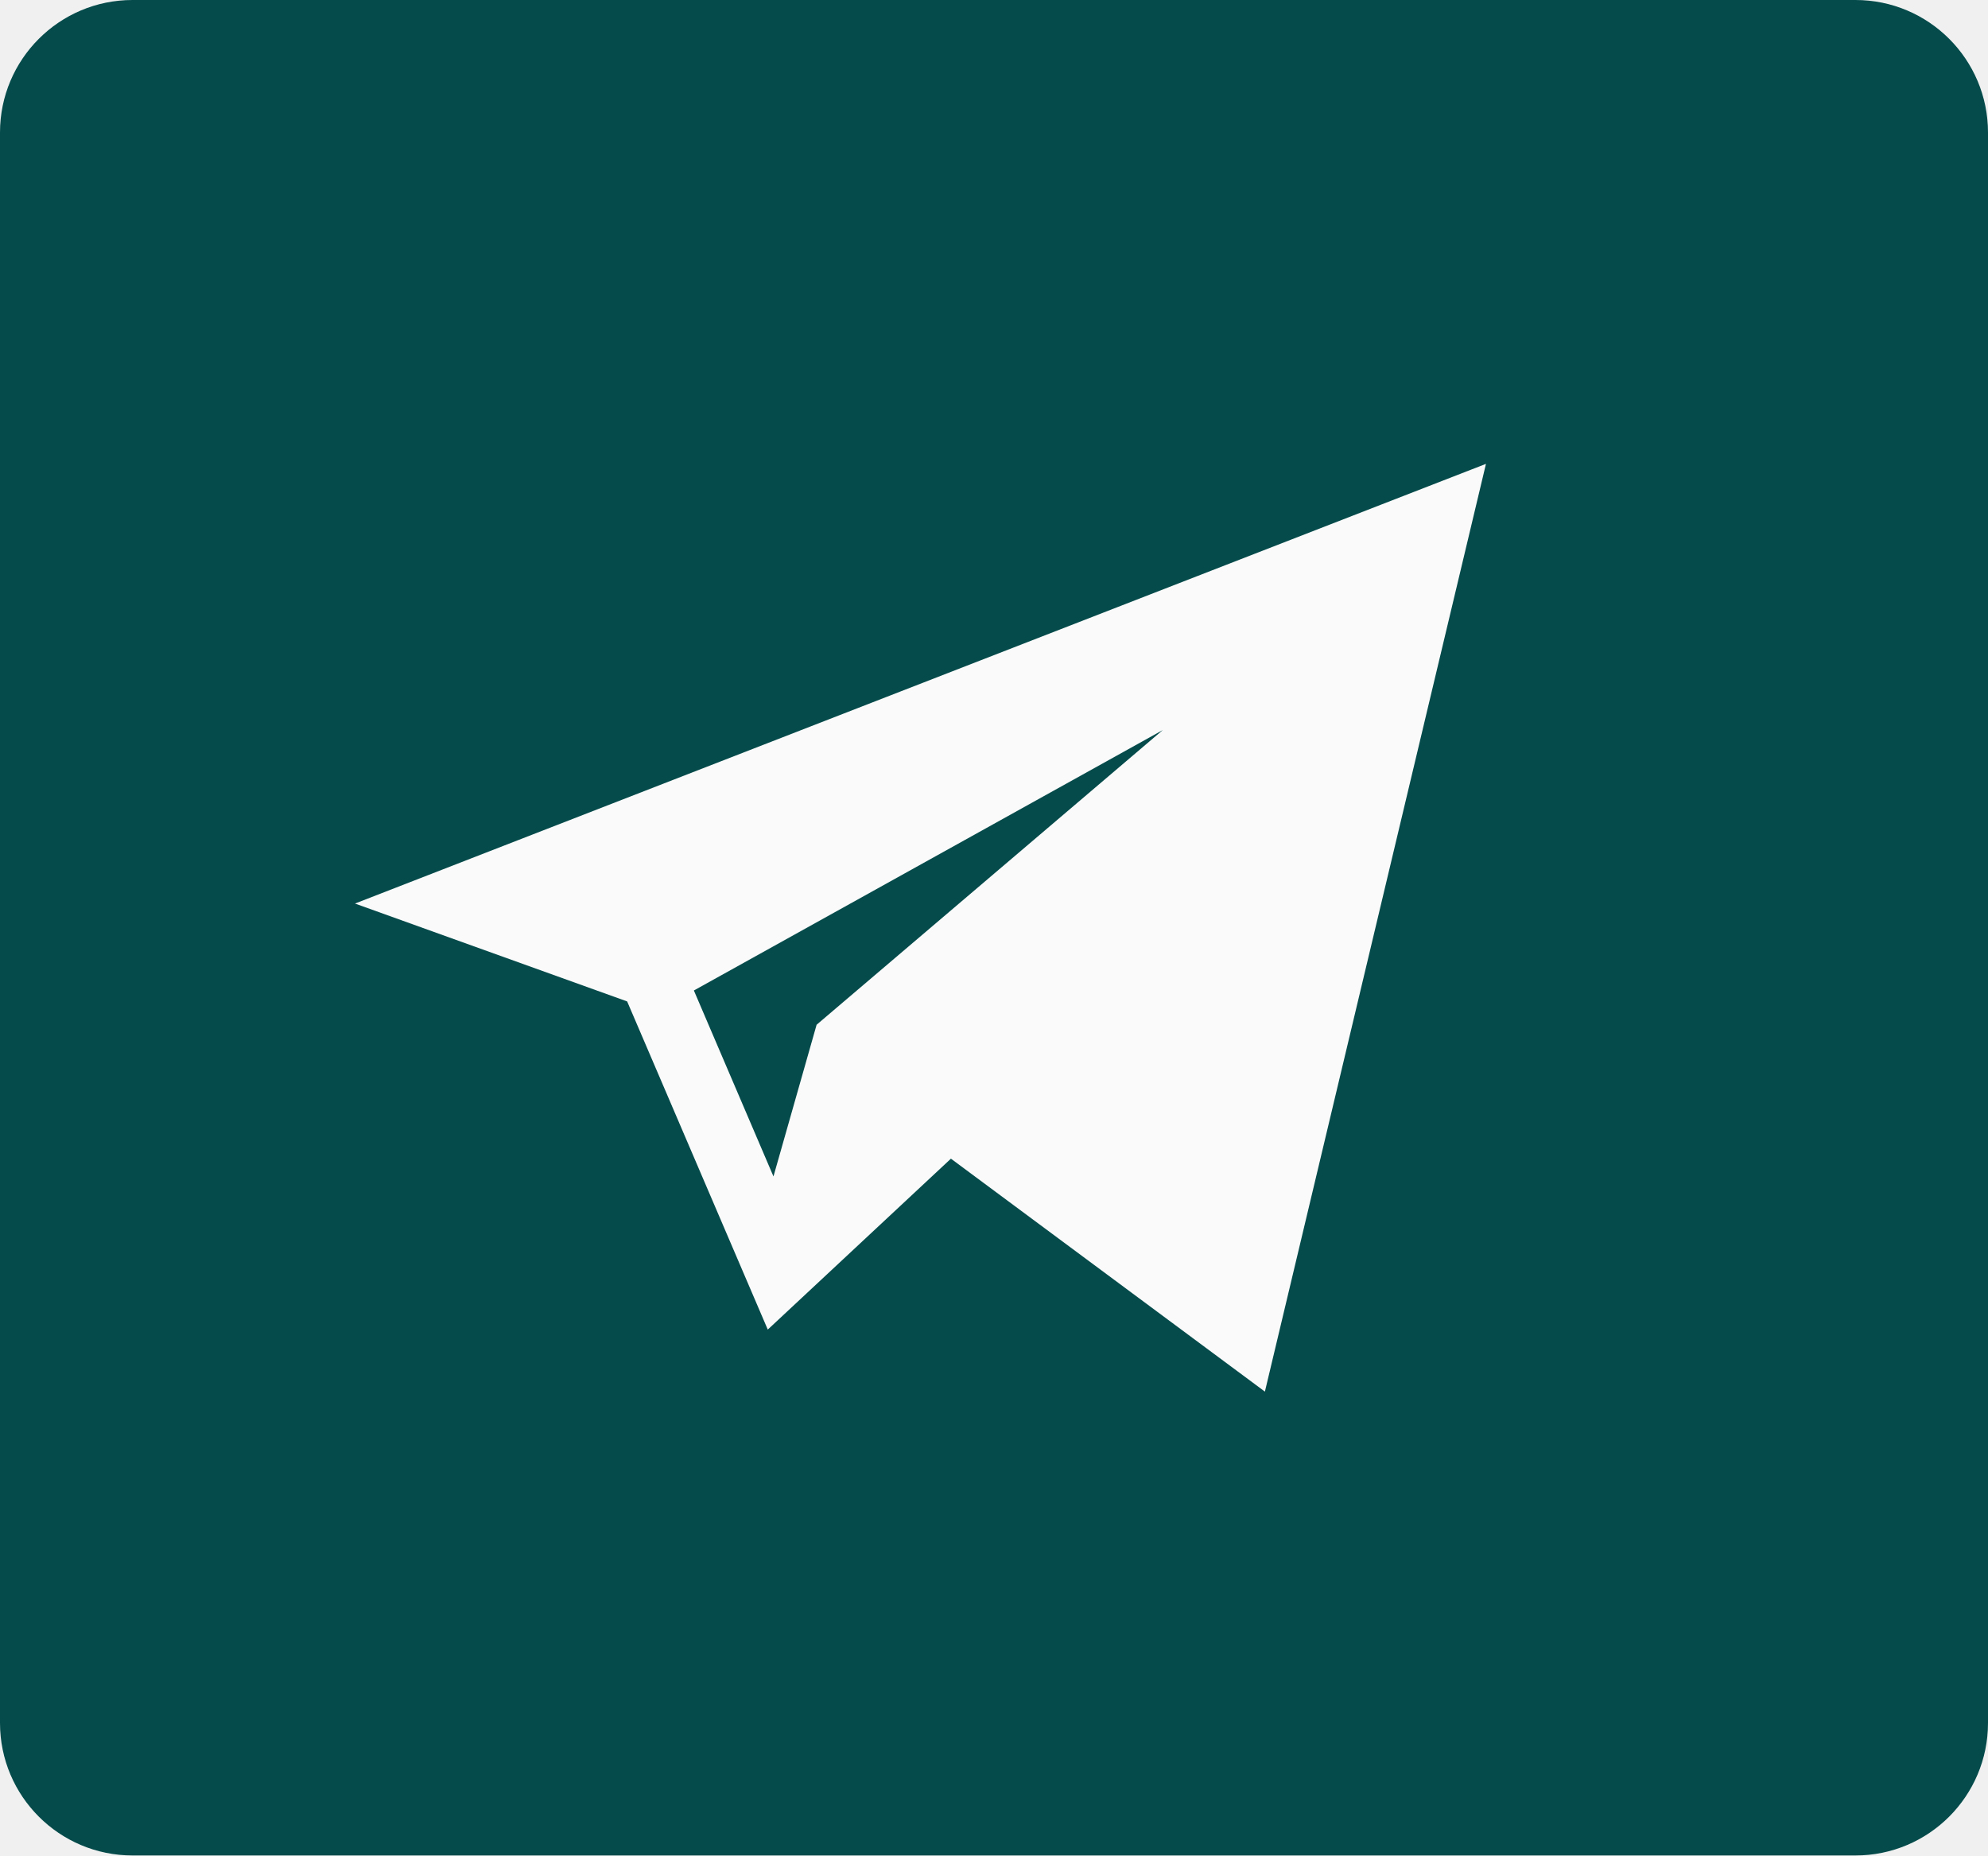
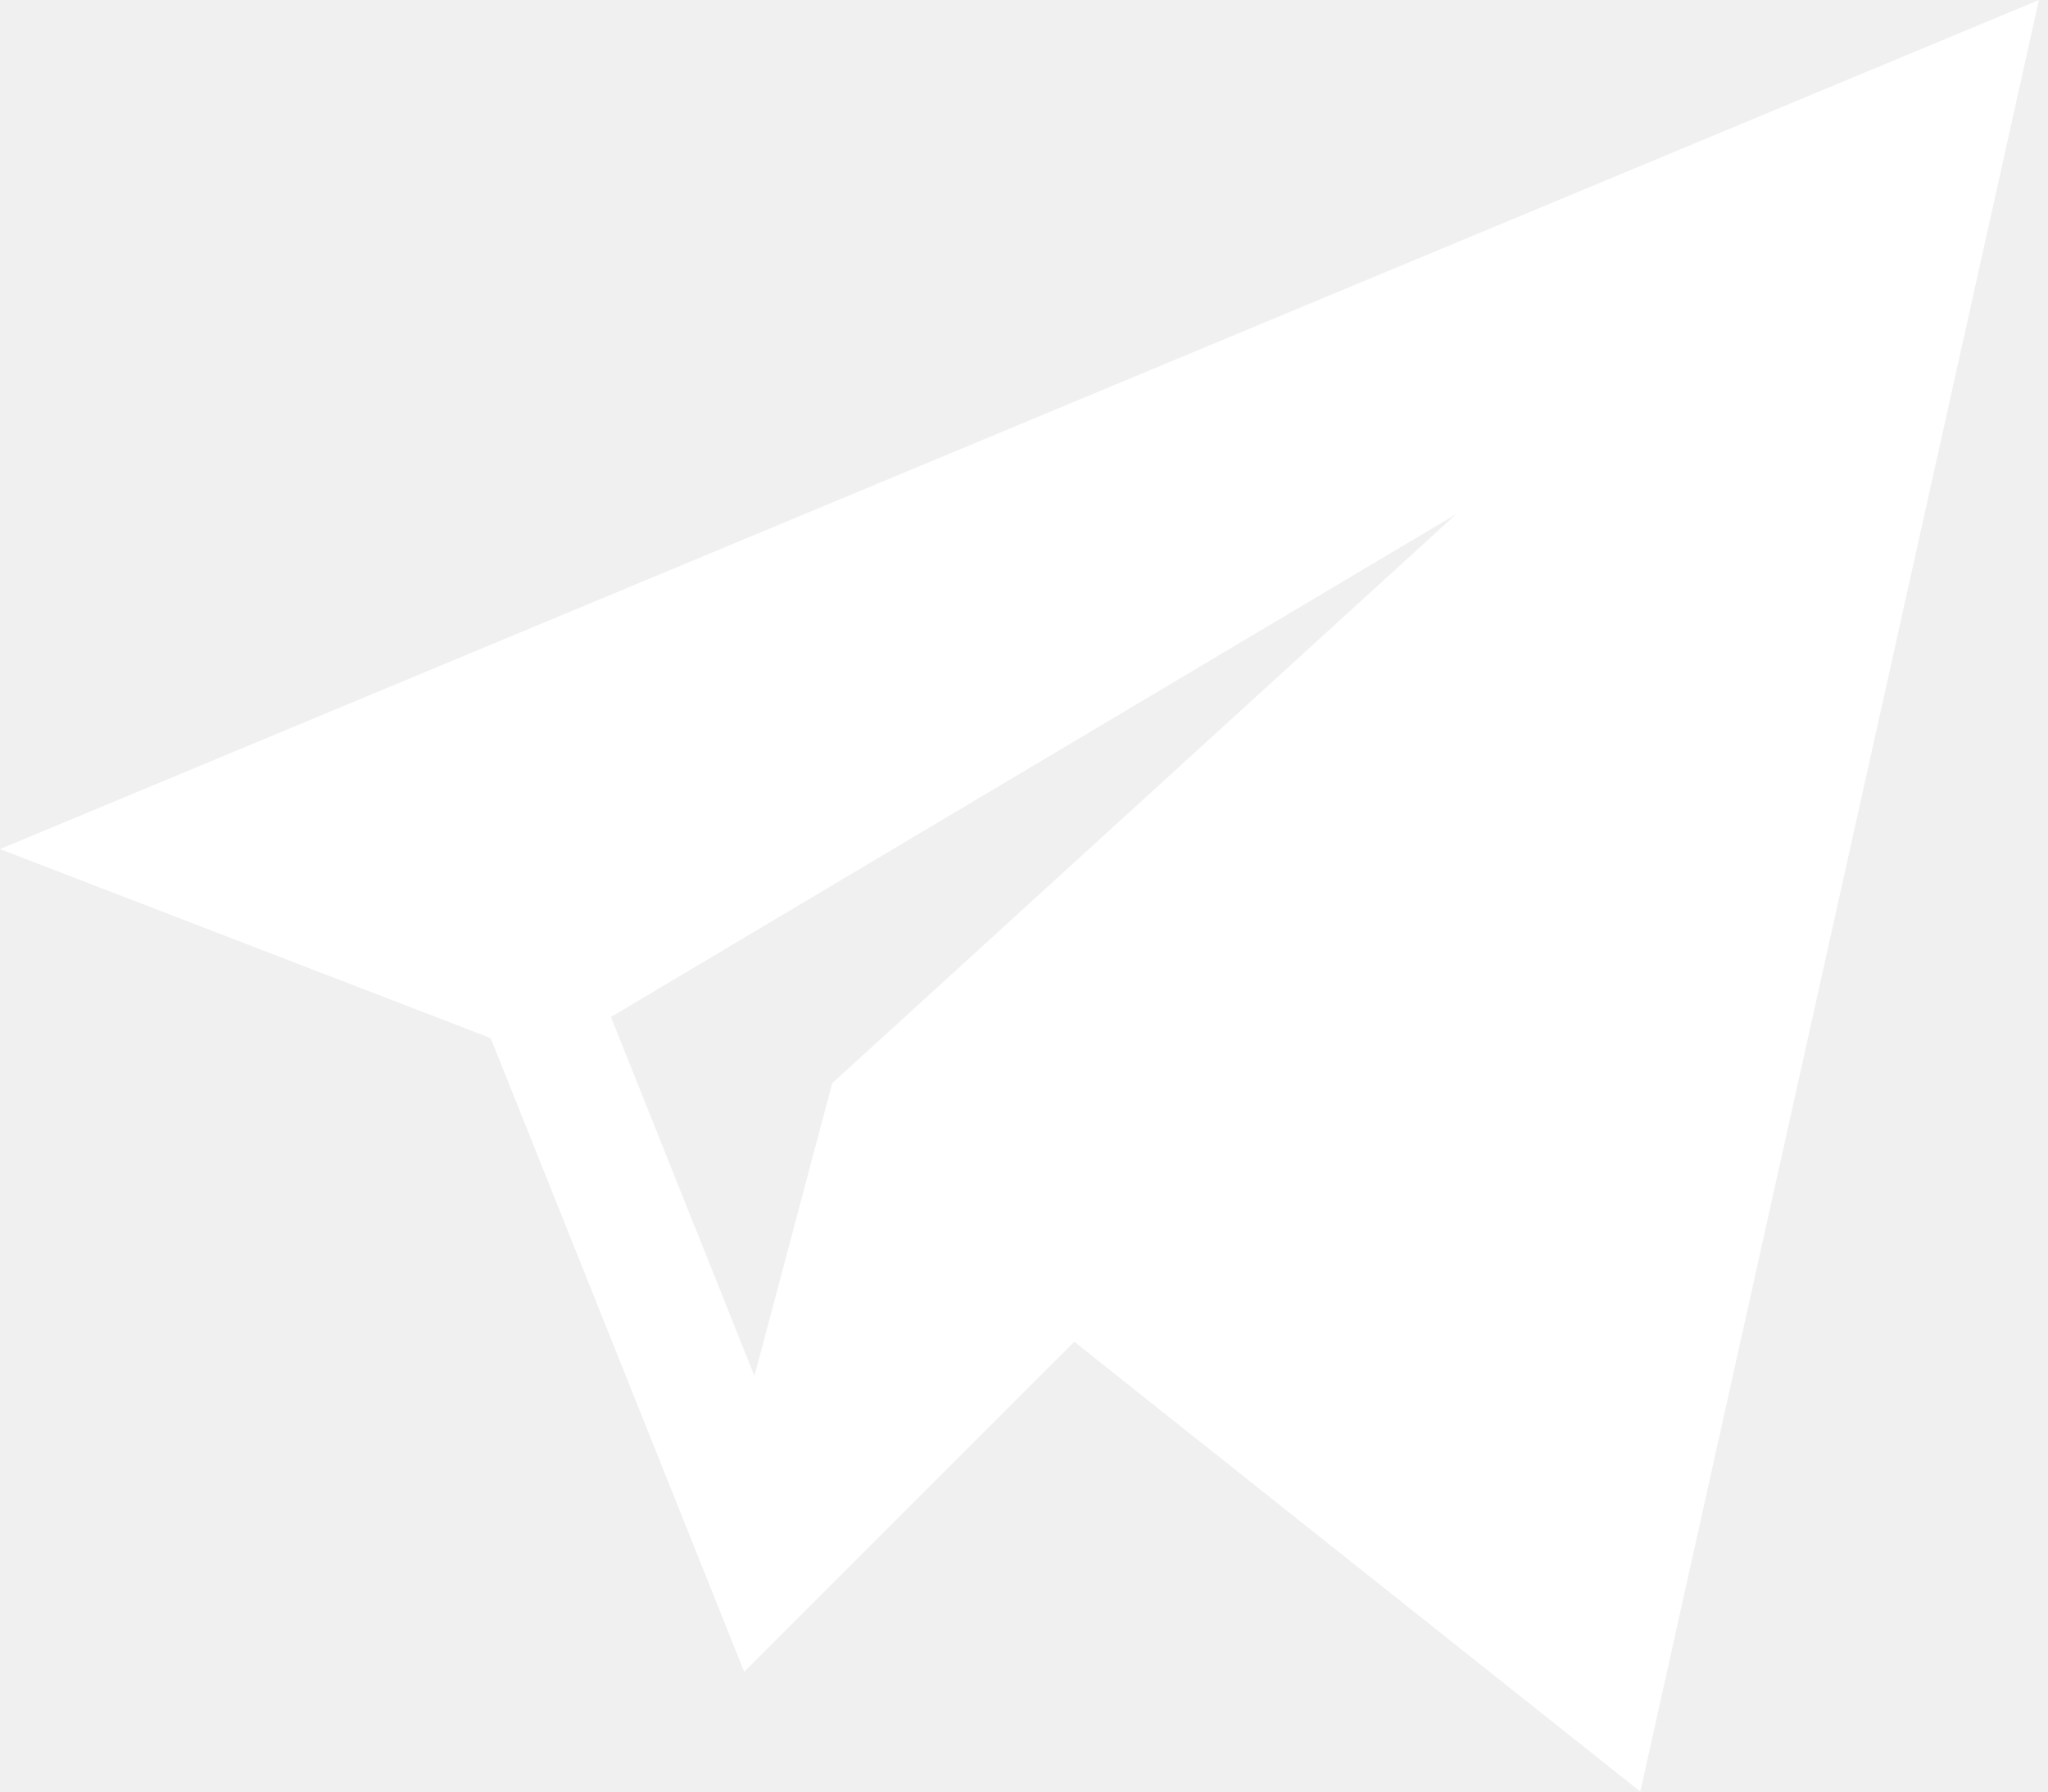
- <svg xmlns="http://www.w3.org/2000/svg" width="30" height="28" viewBox="0 0 30 28" fill="none">
-   <rect width="30" height="28" rx="2" fill="#054B4B" />
-   <path d="M9.464 15.112L11.586 20.064L14.35 17.485L19.088 21L22.424 7L5.357 13.635L9.464 15.112ZM17.547 11.017L12.323 15.464L11.672 17.753L10.471 14.947L17.547 11.017Z" fill="#FAFAFA" />
+ <svg xmlns="http://www.w3.org/2000/svg" width="16" height="14" viewBox="0 0 16 14" fill="none">
+   <path d="M3.833 8.112L5.814 13.064L8.393 10.485L12.815 14L15.929 0L0 6.635L3.833 8.112ZM11.377 4.017L6.502 8.464L5.894 10.752L4.773 7.947L11.377 4.017Z" fill="white" />
</svg>
